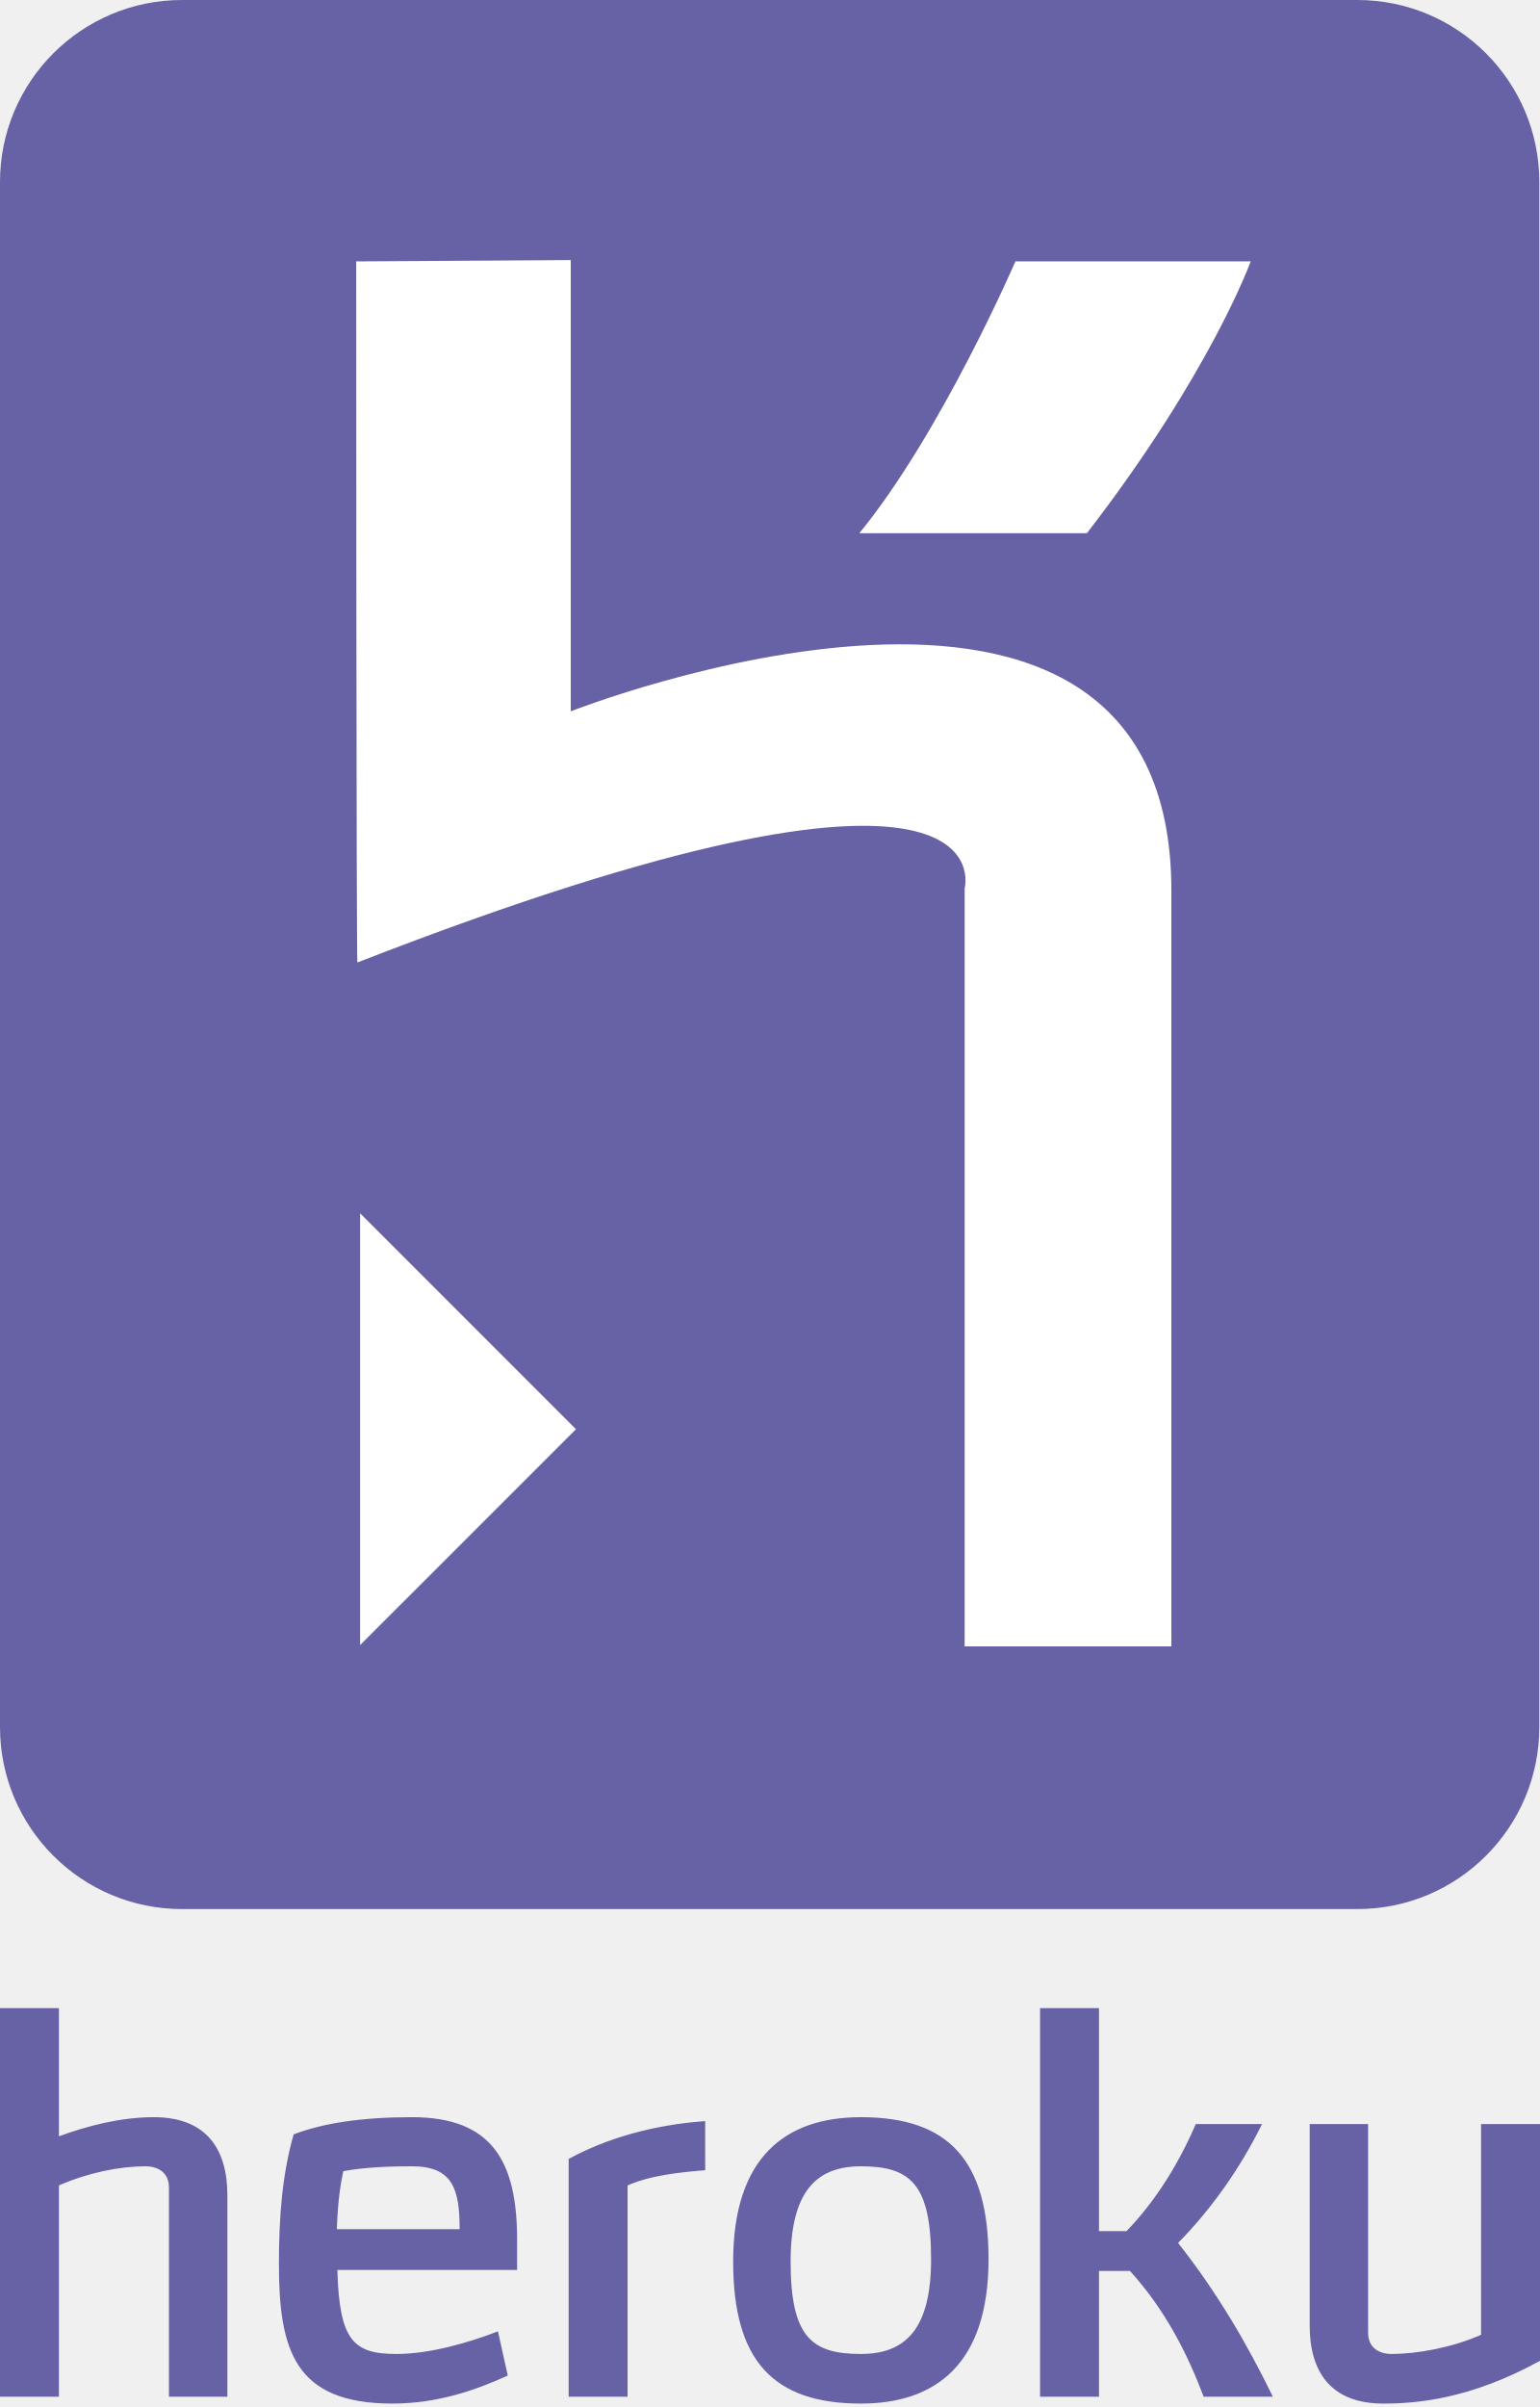
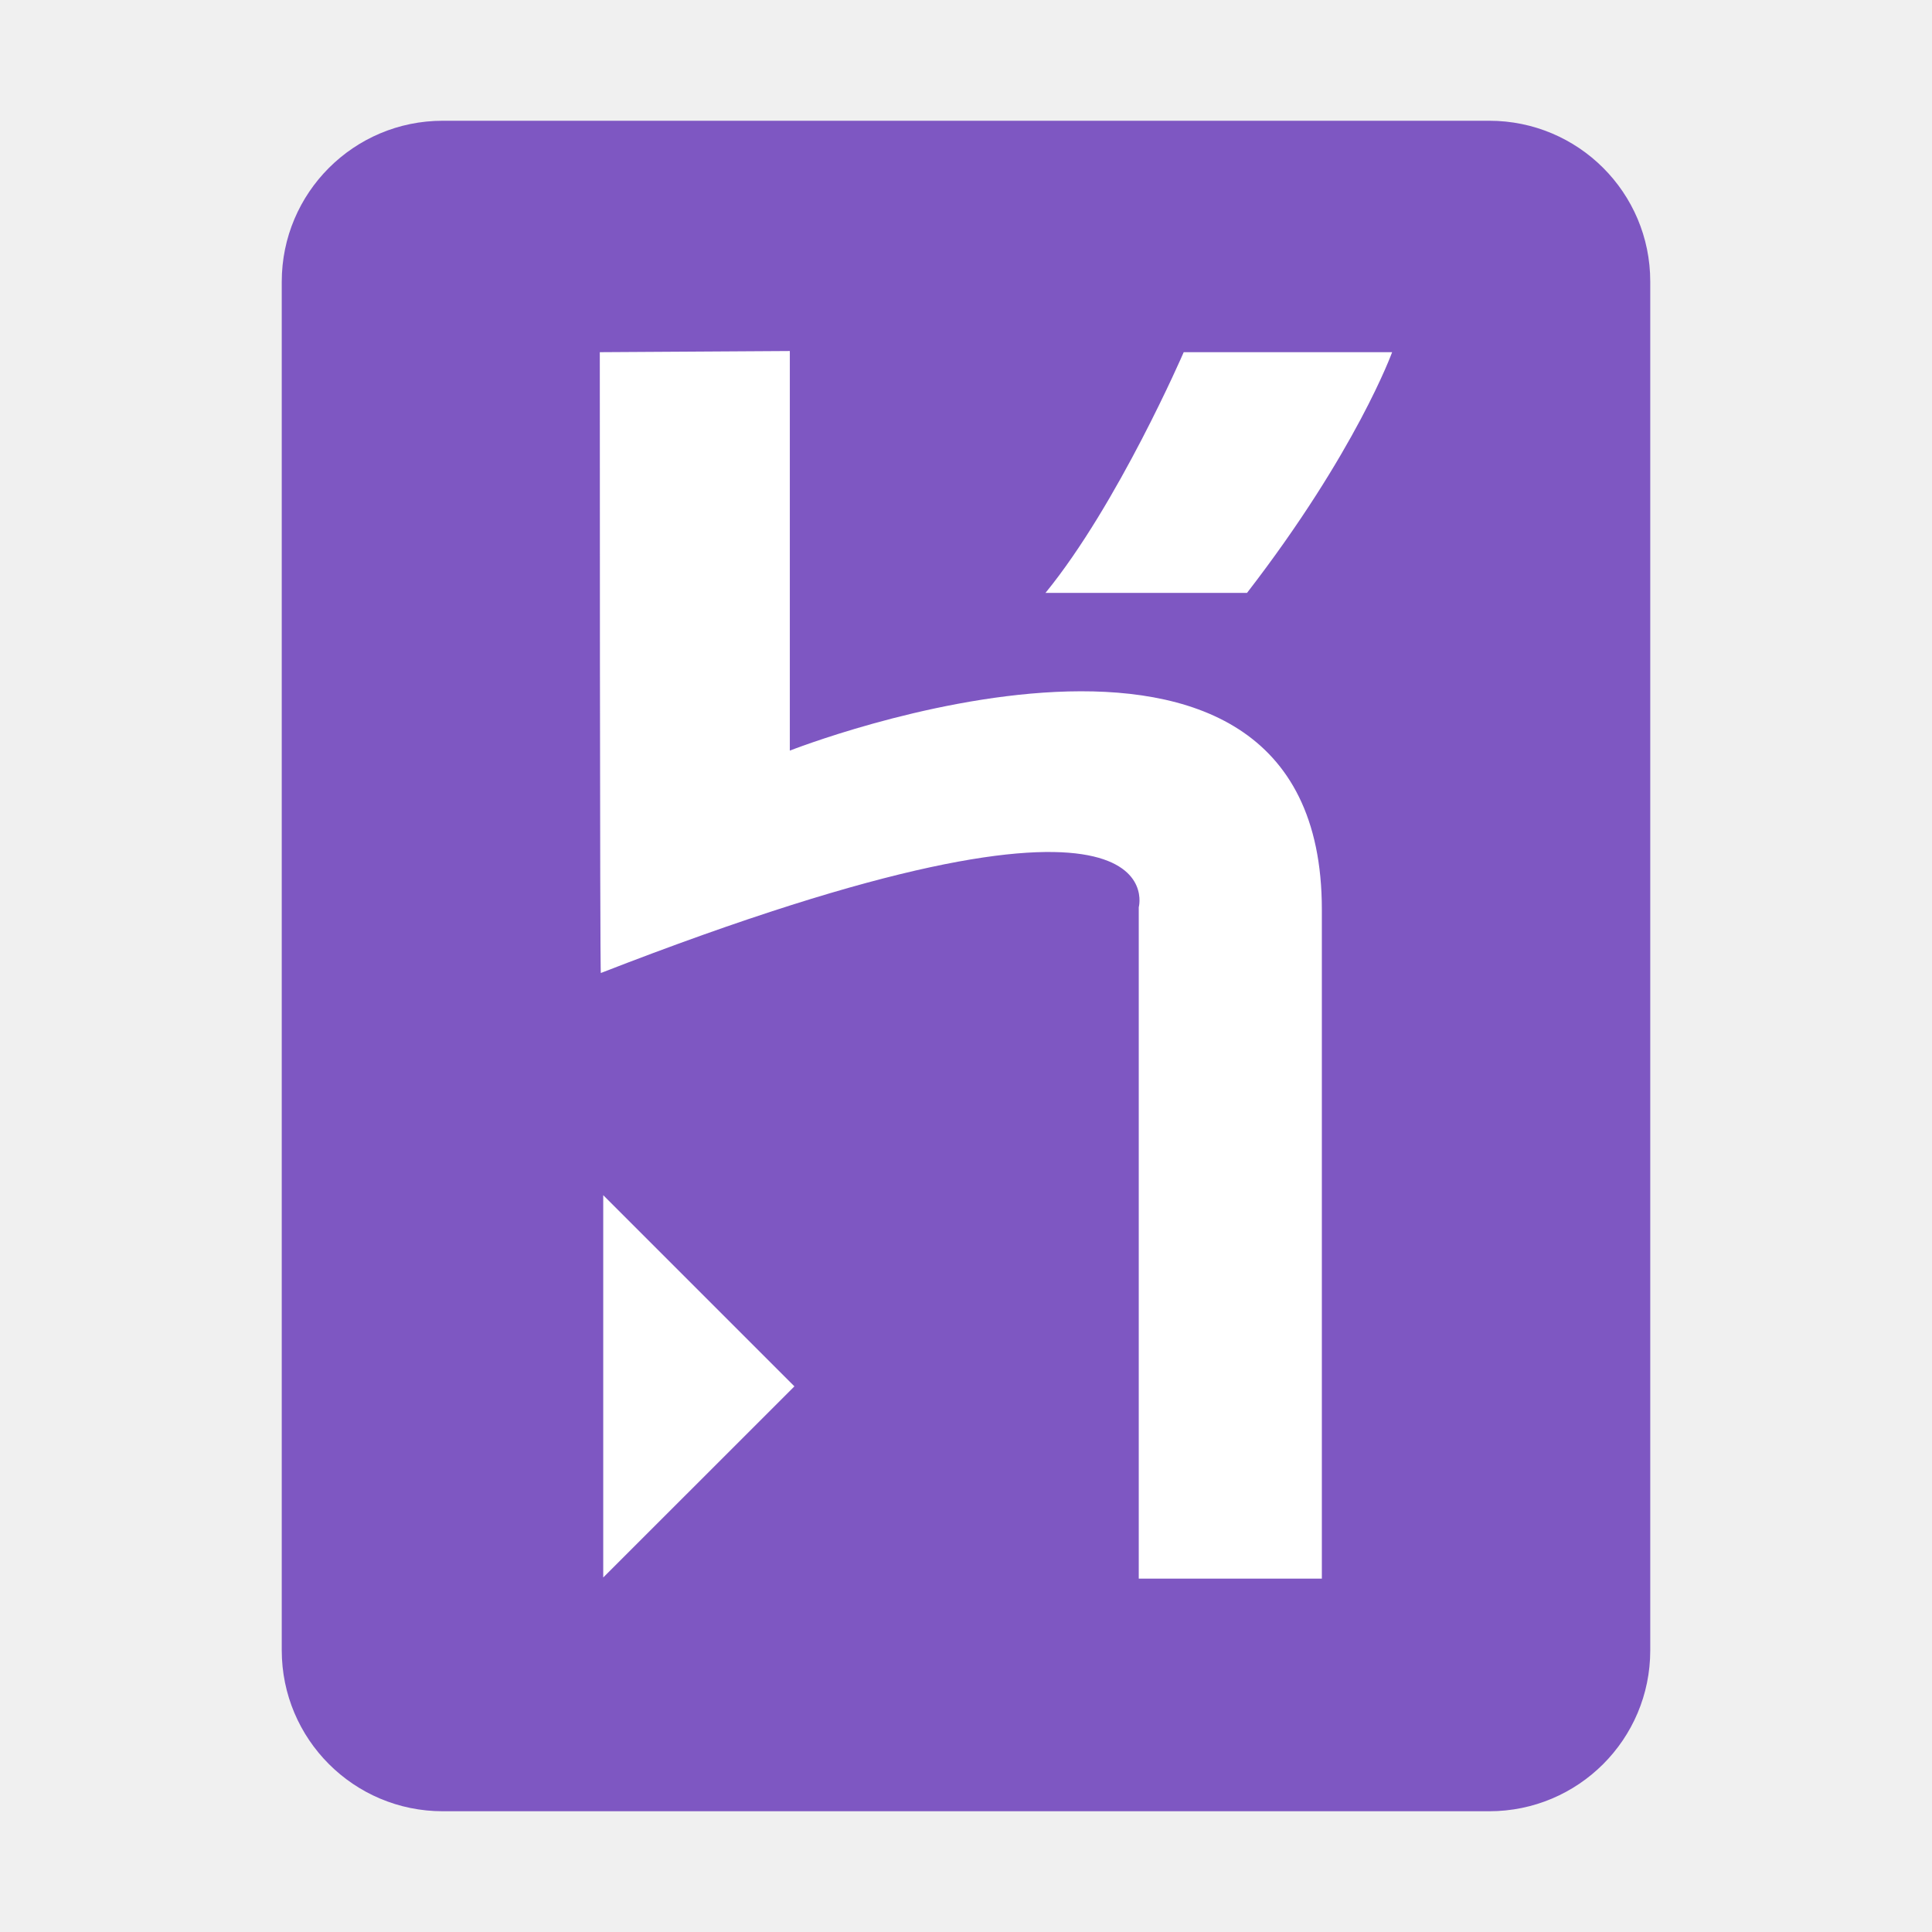
- <svg xmlns="http://www.w3.org/2000/svg" width="1600" height="2500" viewBox="0 0 256 400" preserveAspectRatio="xMinYMin meet">
-   <path d="M28.083 398.289V363.51c0-2.452-1.798-3.51-3.917-3.51-4.248 0-9.554 1.058-14.37 3.181v35.108H0v-64.576h9.795v21.304c4.656-1.712 10.206-3.18 15.758-3.18 8.898 0 12.246 5.469 12.246 12.976v33.476h-9.716zm27.999-21.063c.326 11.674 2.613 13.961 9.794 13.961 5.634 0 12.002-1.879 16.902-3.757l1.632 7.346c-5.226 2.37-11.593 4.655-19.183 4.655-16.33 0-18.862-8.978-18.862-23.268 0-7.835.573-14.939 2.45-21.47 4.898-1.878 11.43-2.857 19.673-2.857 13.393 0 17.473 7.43 17.473 20.41v4.98H56.082zM68.488 360c-2.935 0-7.59.082-11.427.813-.406 1.96-.899 4.655-1.062 9.636h20.41c0-6.778-1.225-10.449-7.921-10.449zm35.837 3.181v35.108h-9.797v-39.515c8.246-4.489 16.981-5.877 22.698-6.285v8.164c-4 .326-9.064.816-12.9 2.528zm38.778 36.25c-14.616 0-21.228-7.183-21.228-23.594 0-17.389 8.735-24 21.228-24 14.612 0 21.226 7.182 21.226 23.592 0 17.39-8.737 24.002-21.226 24.002zm0-39.43c-7.512 0-11.675 4.325-11.675 15.836 0 12.574 3.51 15.35 11.675 15.35 7.51 0 11.674-4.247 11.674-15.758 0-12.574-3.51-15.429-11.674-15.429zm68.49 38.288H200.08c-2.692-7.184-6.45-14.532-12.246-20.9h-5.144v20.9h-9.796v-64.576h9.796v37.062h4.573c4.98-5.144 8.816-11.509 11.511-17.797h11.02c-3.754 7.593-8.57 14.287-13.959 19.757 6.45 8.164 11.511 16.818 15.757 25.554zm18.363 1.142c-8.897 0-12.244-5.468-12.244-12.98v-33.473h9.714v34.697c0 2.452 1.794 3.512 3.917 3.512 4.246 0 10.042-1.06 14.86-3.184v-35.025H256v39.35c-11.593 6.369-20.493 7.103-26.044 7.103zM225.628 317.253H30.258C13.545 317.253 0 303.708 0 286.998V30.256C0 13.546 13.546 0 30.257 0h195.37c16.71 0 30.26 13.546 30.26 30.256v256.742c0 16.71-13.55 30.255-30.26 30.255z" fill="#6762A6" />
-   <path d="M160.36 273.6V147.61s8.195-30.15-100.943 12.334c-.2.539-.2-116.504-.2-116.504l35.66-.22v74.991s99.846-39.325 99.846 29.824V273.6h-34.362zm20.32-184.994h-37.824c13.615-16.646 25.94-45.167 25.94-45.167h39.11s-6.696 18.587-27.225 45.167zM59.865 273.382v-71.748l35.878 35.877-35.878 35.871z" fill="#FFF" />
+ <svg xmlns="http://www.w3.org/2000/svg" viewBox="0 0 48 48" width="45px" height="45px">
+   <path fill="#7e57c2" d="M7,41L7,7c0-2.209,1.791-4,4-4h26c2.209,0,4,1.785,4,3.994c0,8.018,0,25.991,0,34.01C41,43.214,39.209,45,37,45H11C8.791,45,7,43.209,7,41z" />
+   <path fill="#fff" d="M28.292,39.221v-16.68c0,0,1.085-3.991-13.364,1.633c-0.026,0.071-0.026-15.424-0.026-15.424l4.721-0.029v9.928c0,0,13.218-5.206,13.218,3.948v16.623L28.292,39.221L28.292,39.221L28.292,39.221z M30.982,14.73h-5.007c1.802-2.204,3.434-5.98,3.434-5.98h5.178C34.586,8.751,33.7,11.211,30.982,14.73L30.982,14.73L30.982,14.73z M14.987,39.192v-9.498l4.75,4.75L14.987,39.192L14.987,39.192z" />
</svg>
